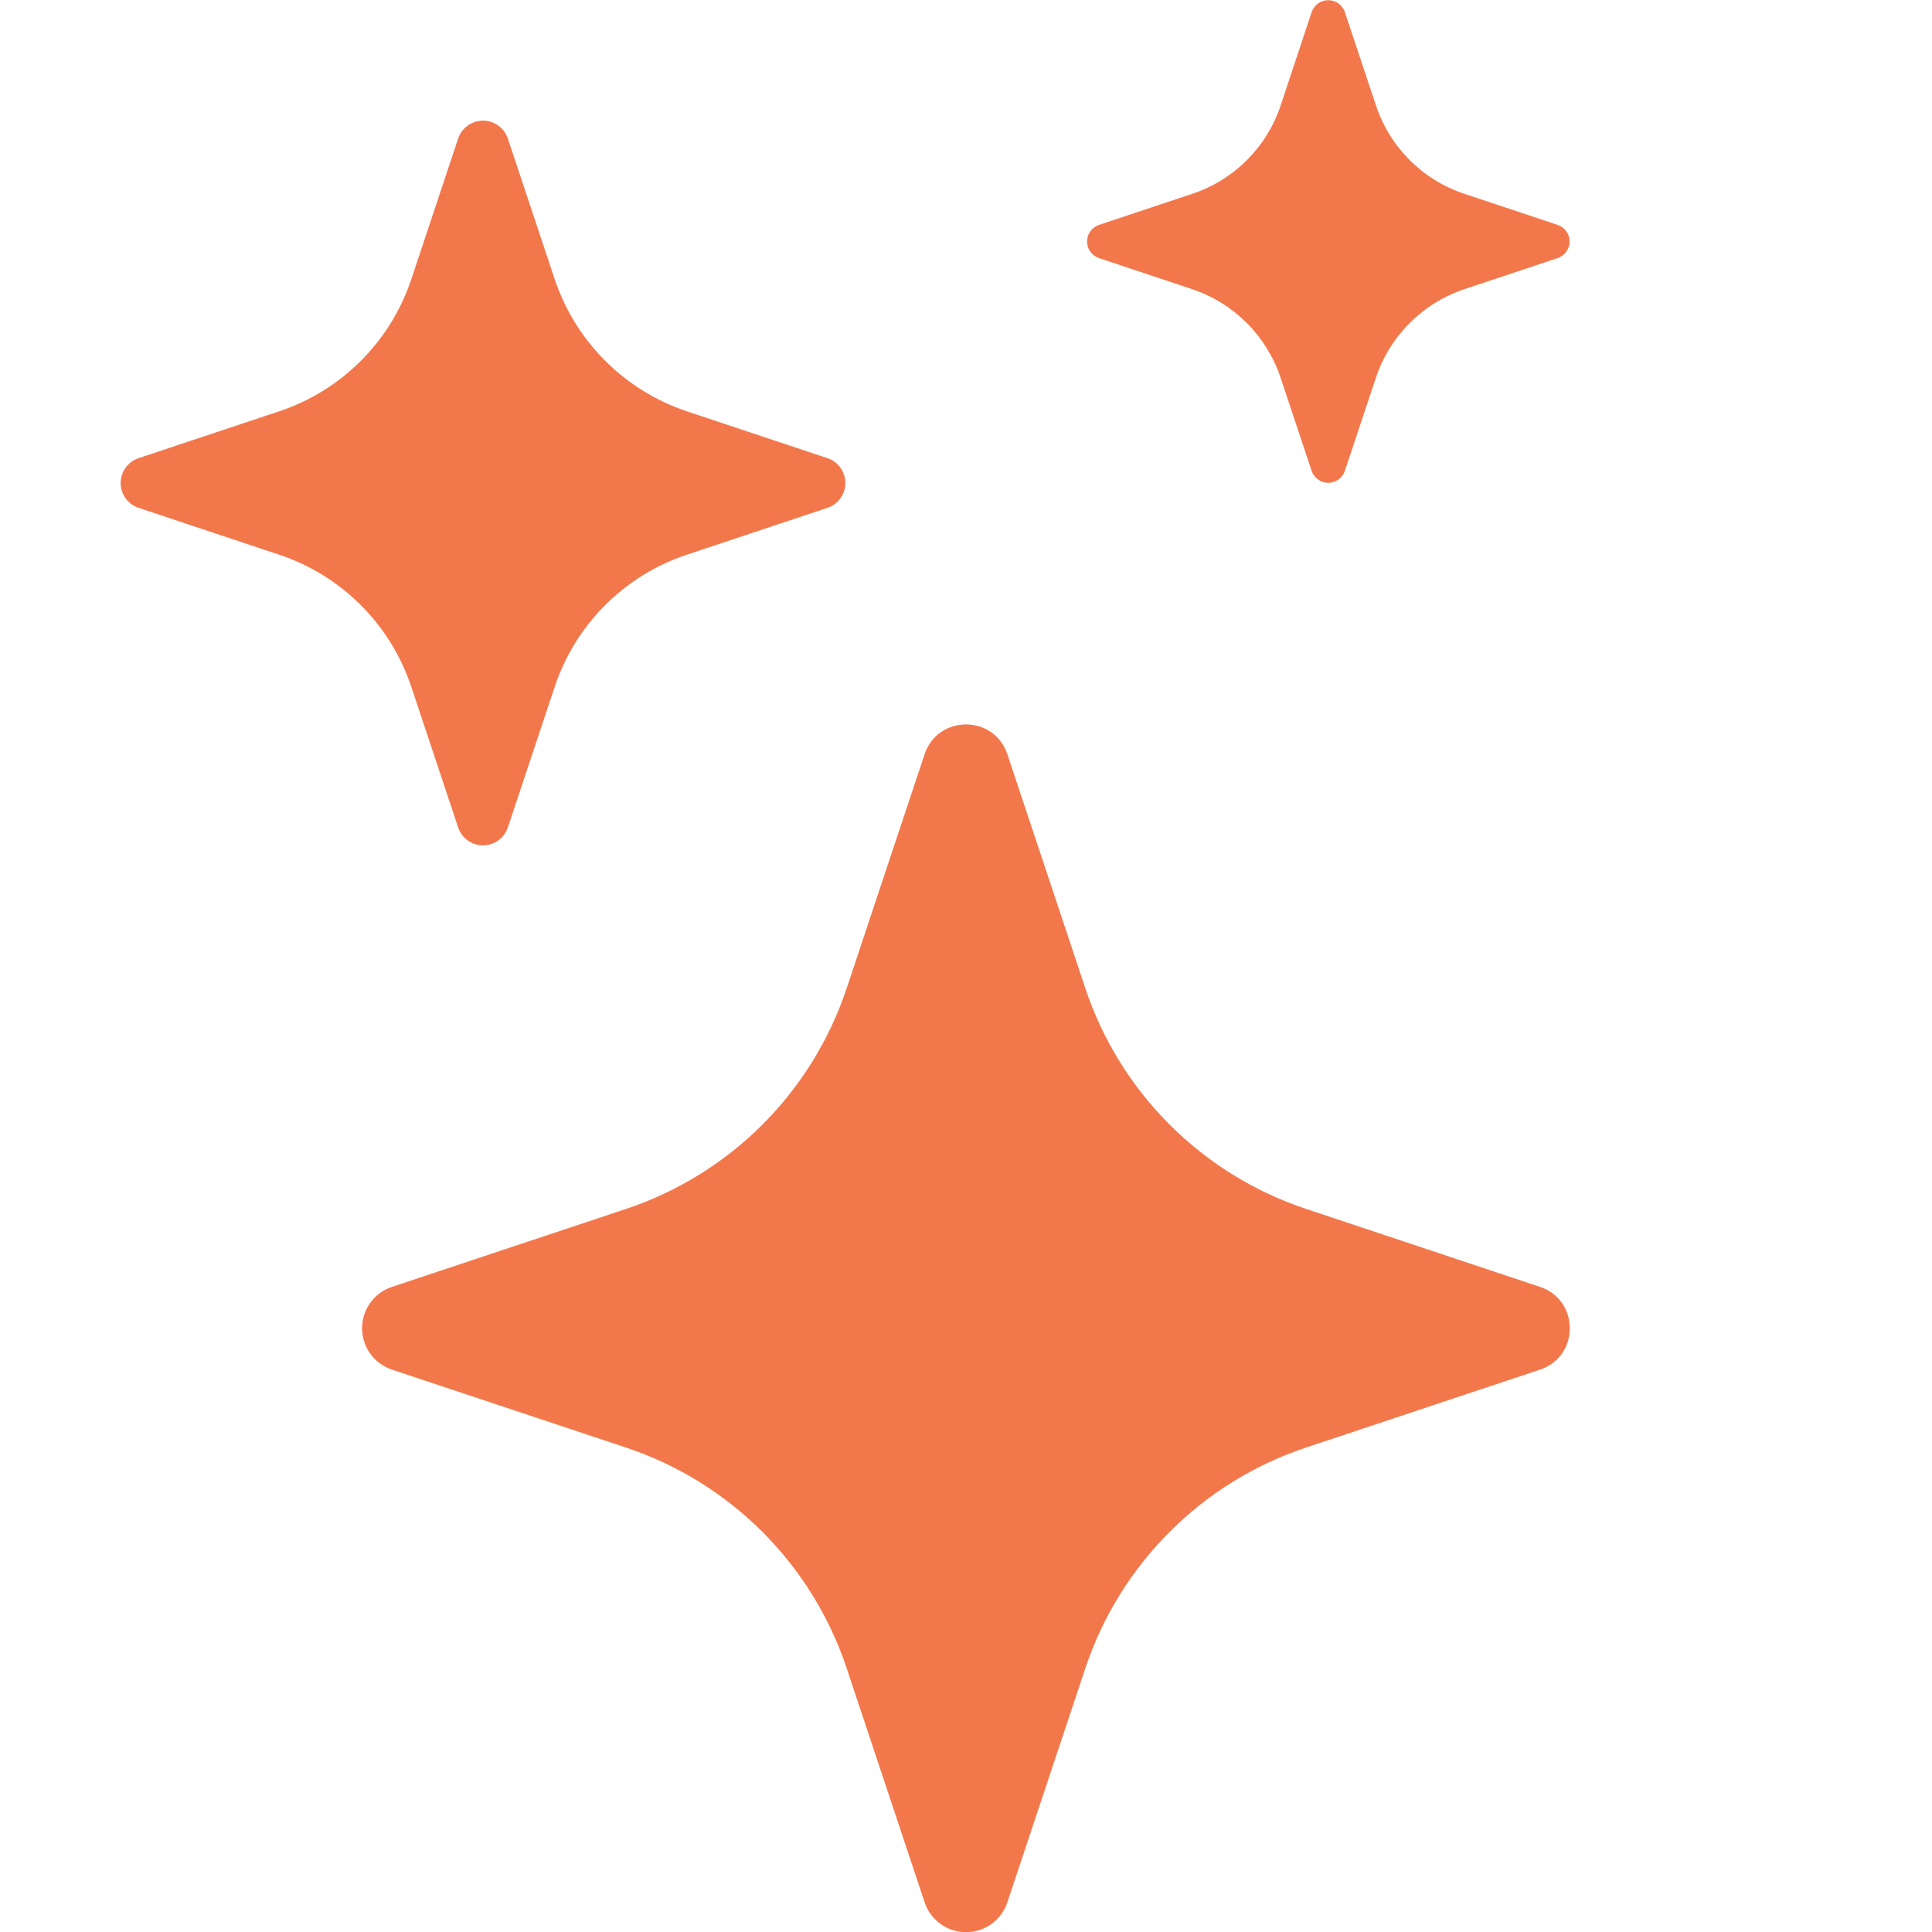
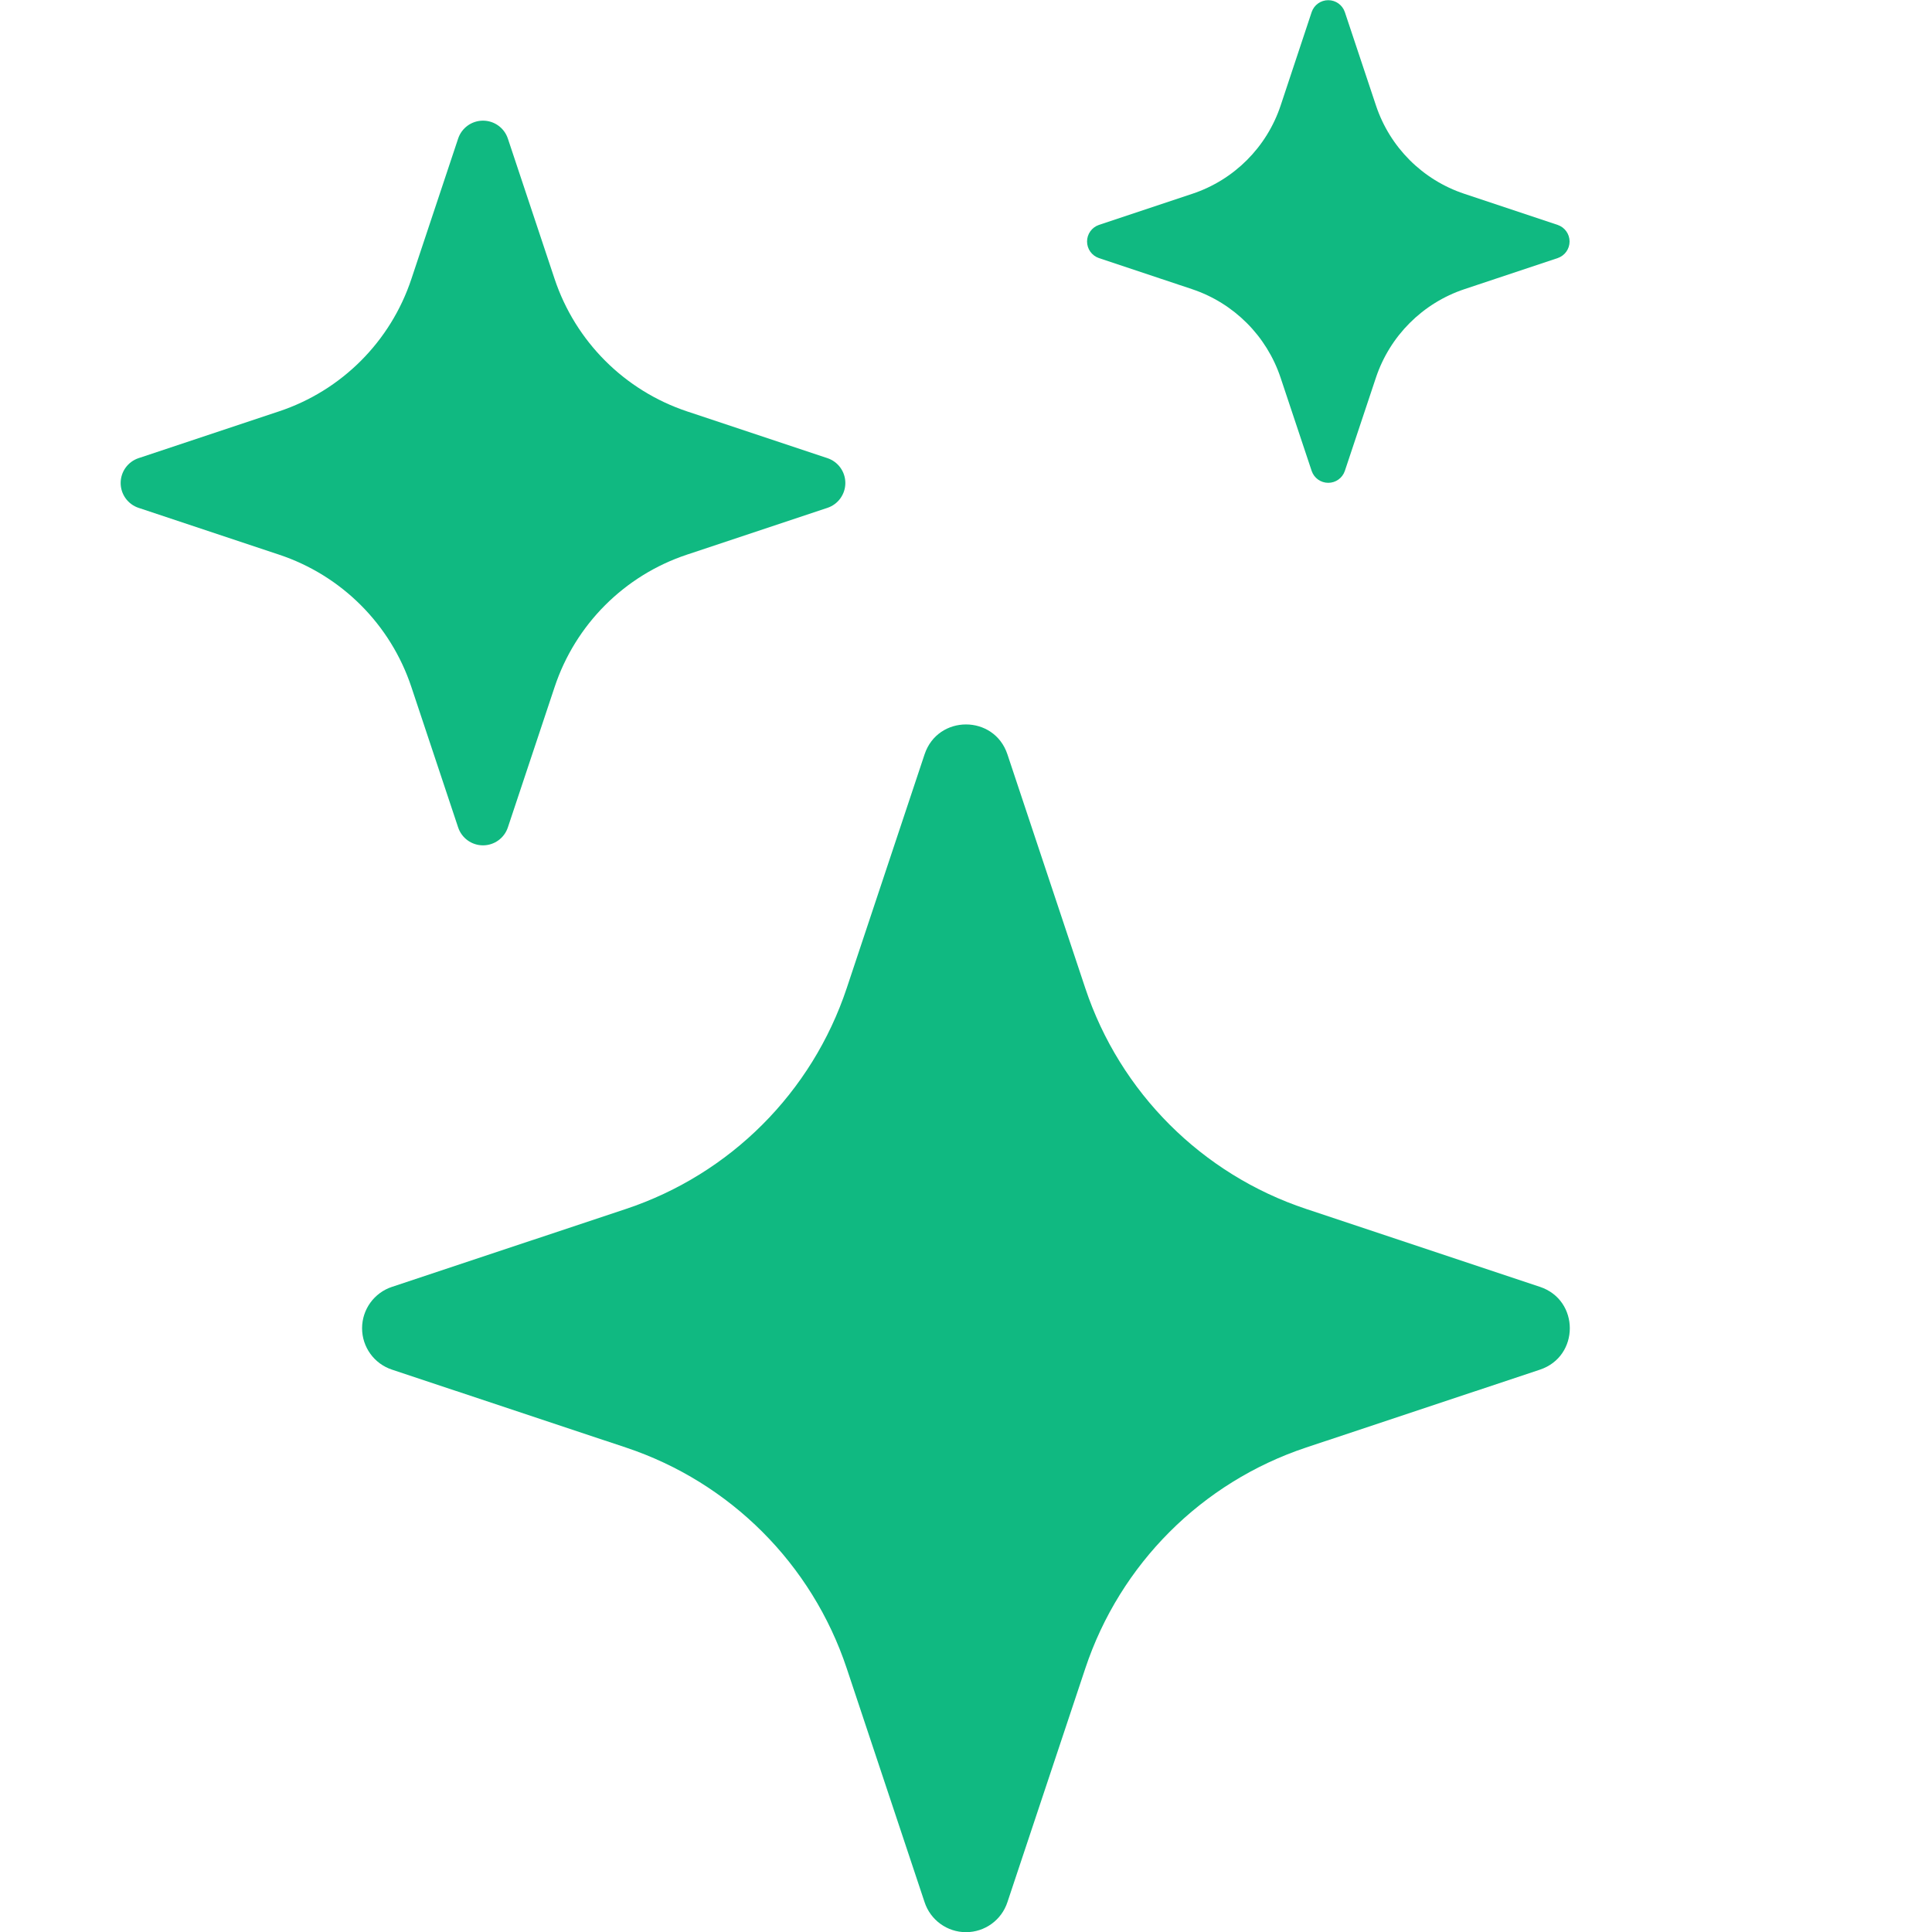
- <svg xmlns="http://www.w3.org/2000/svg" width="16" height="16" fill="#F2784B" class="bi bi-stars" viewBox="0 0 16 16">
+ <svg xmlns="http://www.w3.org/2000/svg" width="16" height="16" fill="#10B981" class="bi bi-stars" viewBox="0 0 16 16">
  <path d="M7.657 6.247c.11-.33.576-.33.686 0l.645 1.937a2.89 2.89 0 0 0 1.829 1.828l1.936.645c.33.11.33.576 0 .686l-1.937.645a2.89 2.89 0 0 0-1.828 1.829l-.645 1.936a.361.361 0 0 1-.686 0l-.645-1.937a2.89 2.89 0 0 0-1.828-1.828l-1.937-.645a.361.361 0 0 1 0-.686l1.937-.645a2.89 2.89 0 0 0 1.828-1.828zM3.794 1.148a.217.217 0 0 1 .412 0l.387 1.162c.173.518.579.924 1.097 1.097l1.162.387a.217.217 0 0 1 0 .412l-1.162.387A1.73 1.73 0 0 0 4.593 5.69l-.387 1.162a.217.217 0 0 1-.412 0L3.407 5.69A1.73 1.73 0 0 0 2.31 4.593l-1.162-.387a.217.217 0 0 1 0-.412l1.162-.387A1.73 1.73 0 0 0 3.407 2.31zM10.863.099a.145.145 0 0 1 .274 0l.258.774c.115.346.386.617.732.732l.774.258a.145.145 0 0 1 0 .274l-.774.258a1.16 1.16 0 0 0-.732.732l-.258.774a.145.145 0 0 1-.274 0l-.258-.774a1.16 1.16 0 0 0-.732-.732L9.1 2.137a.145.145 0 0 1 0-.274l.774-.258c.346-.115.617-.386.732-.732z" />
</svg>
